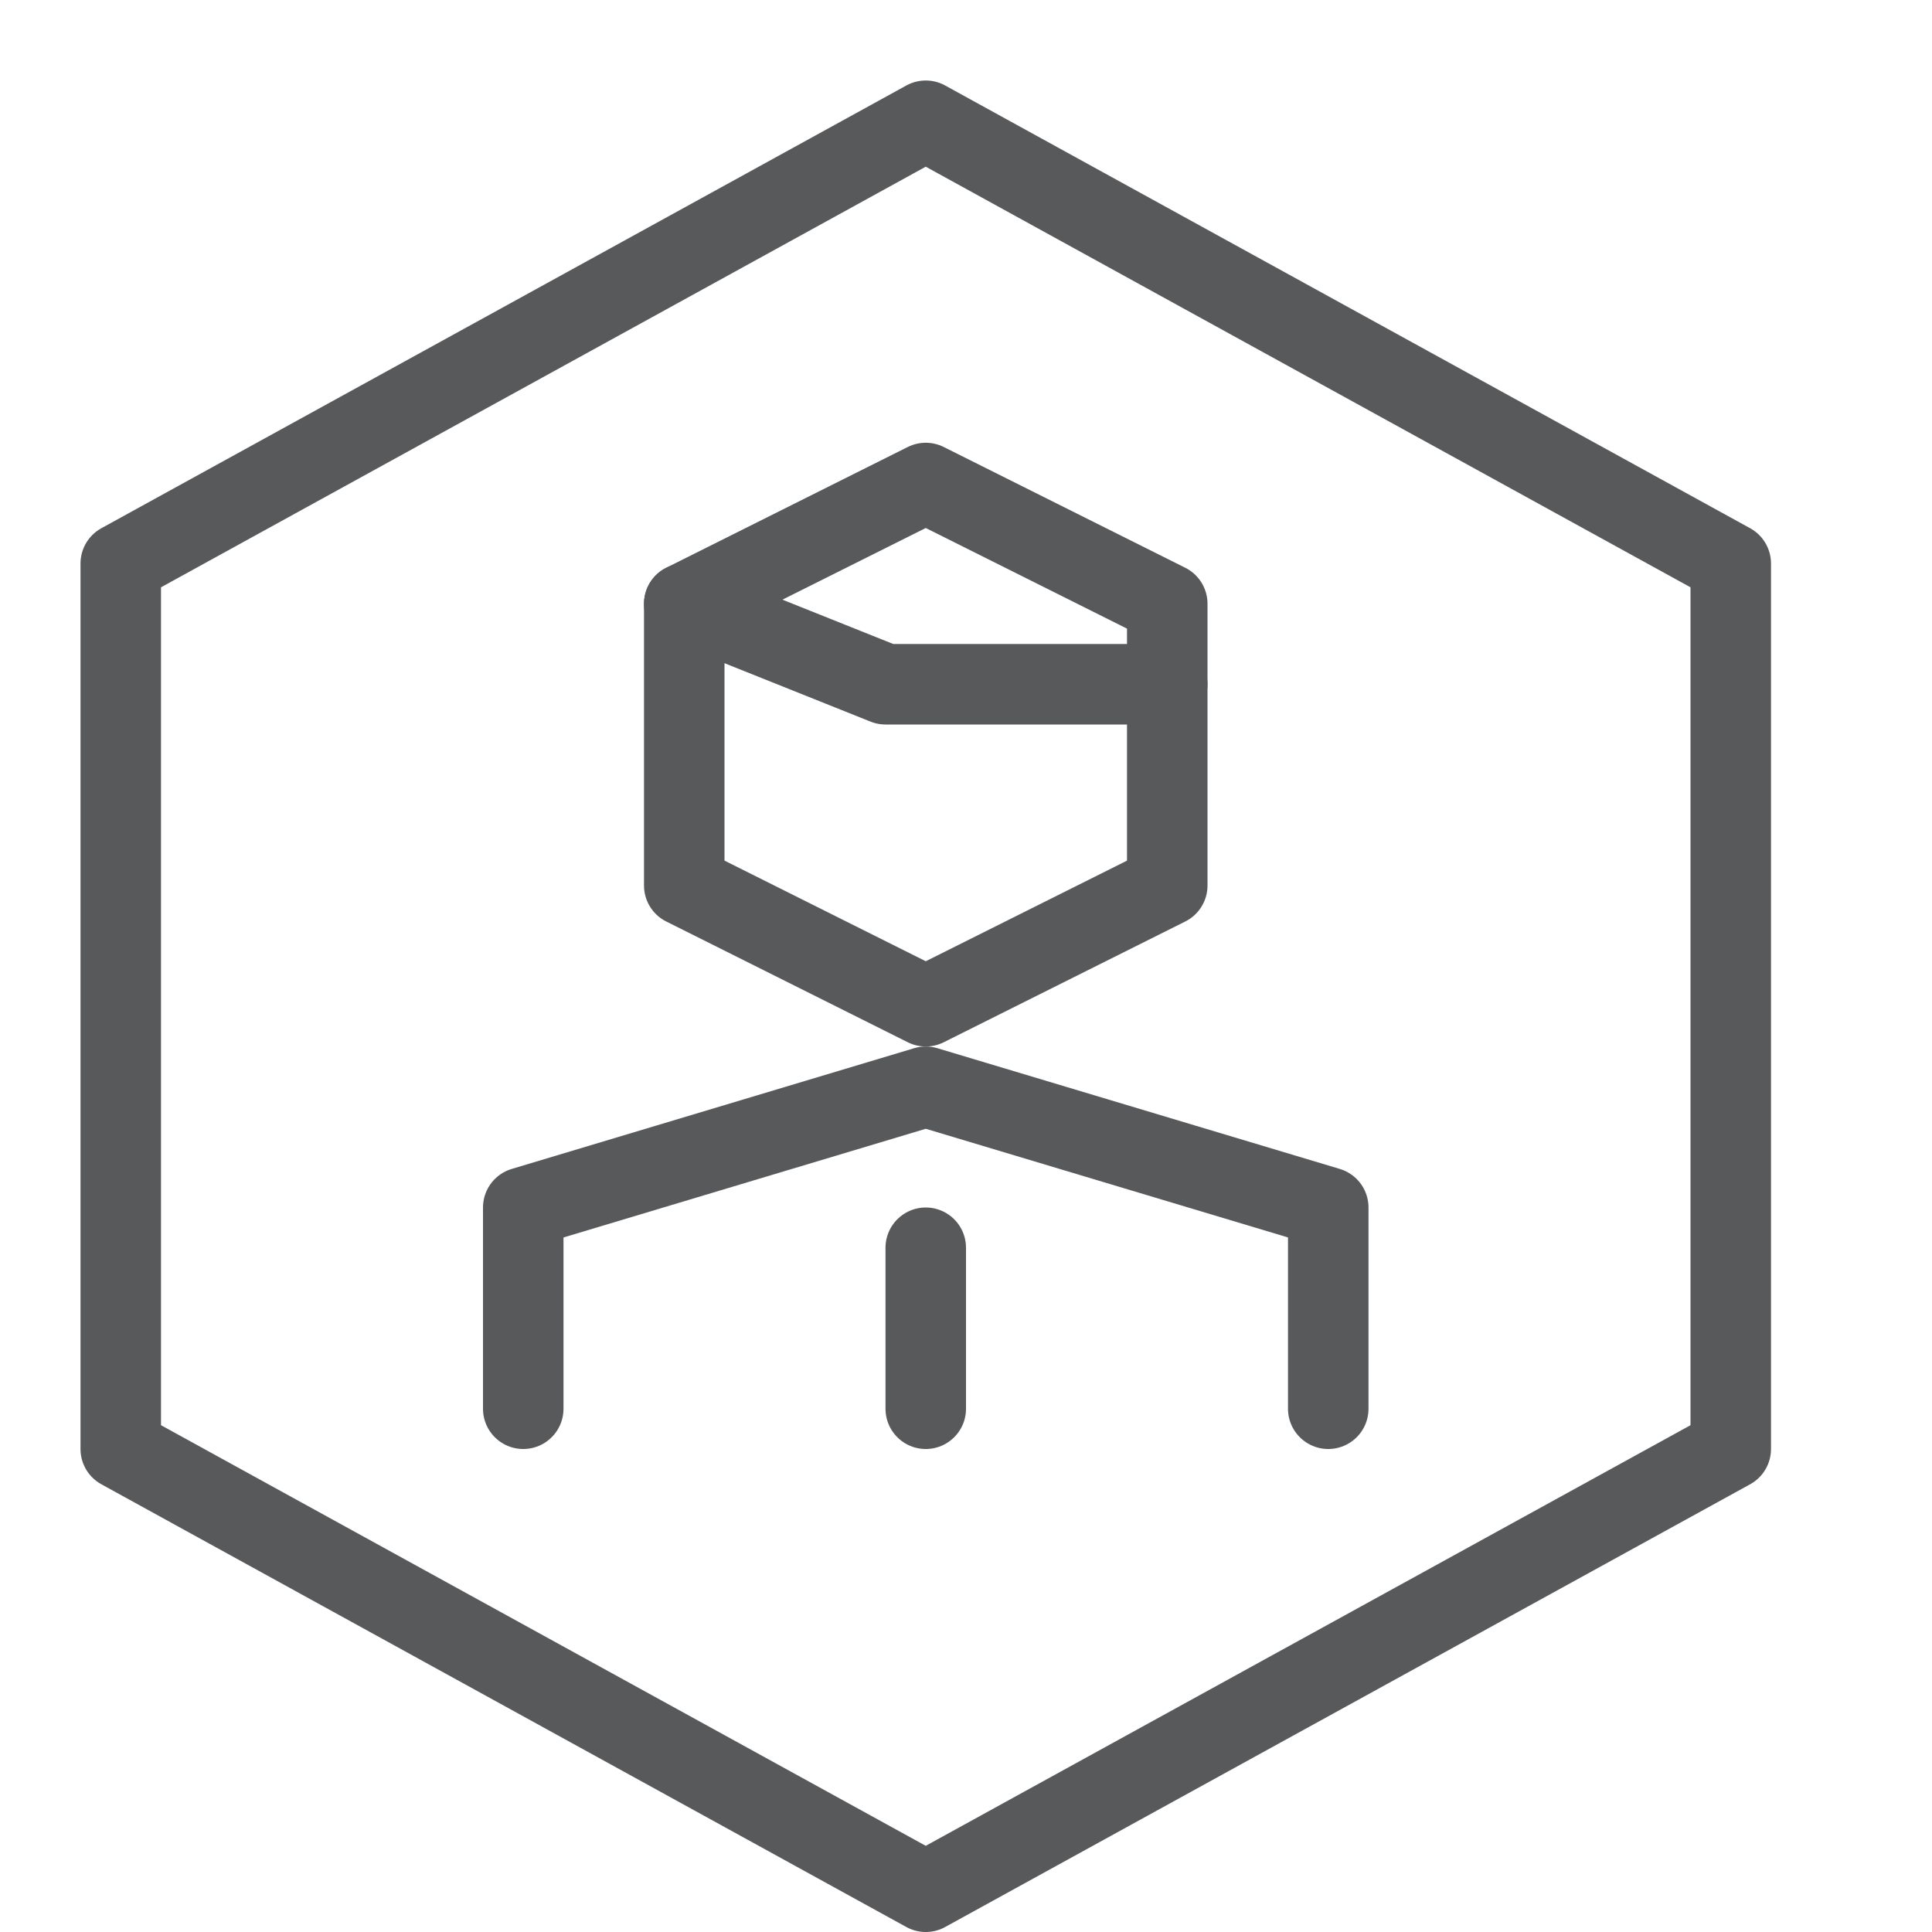
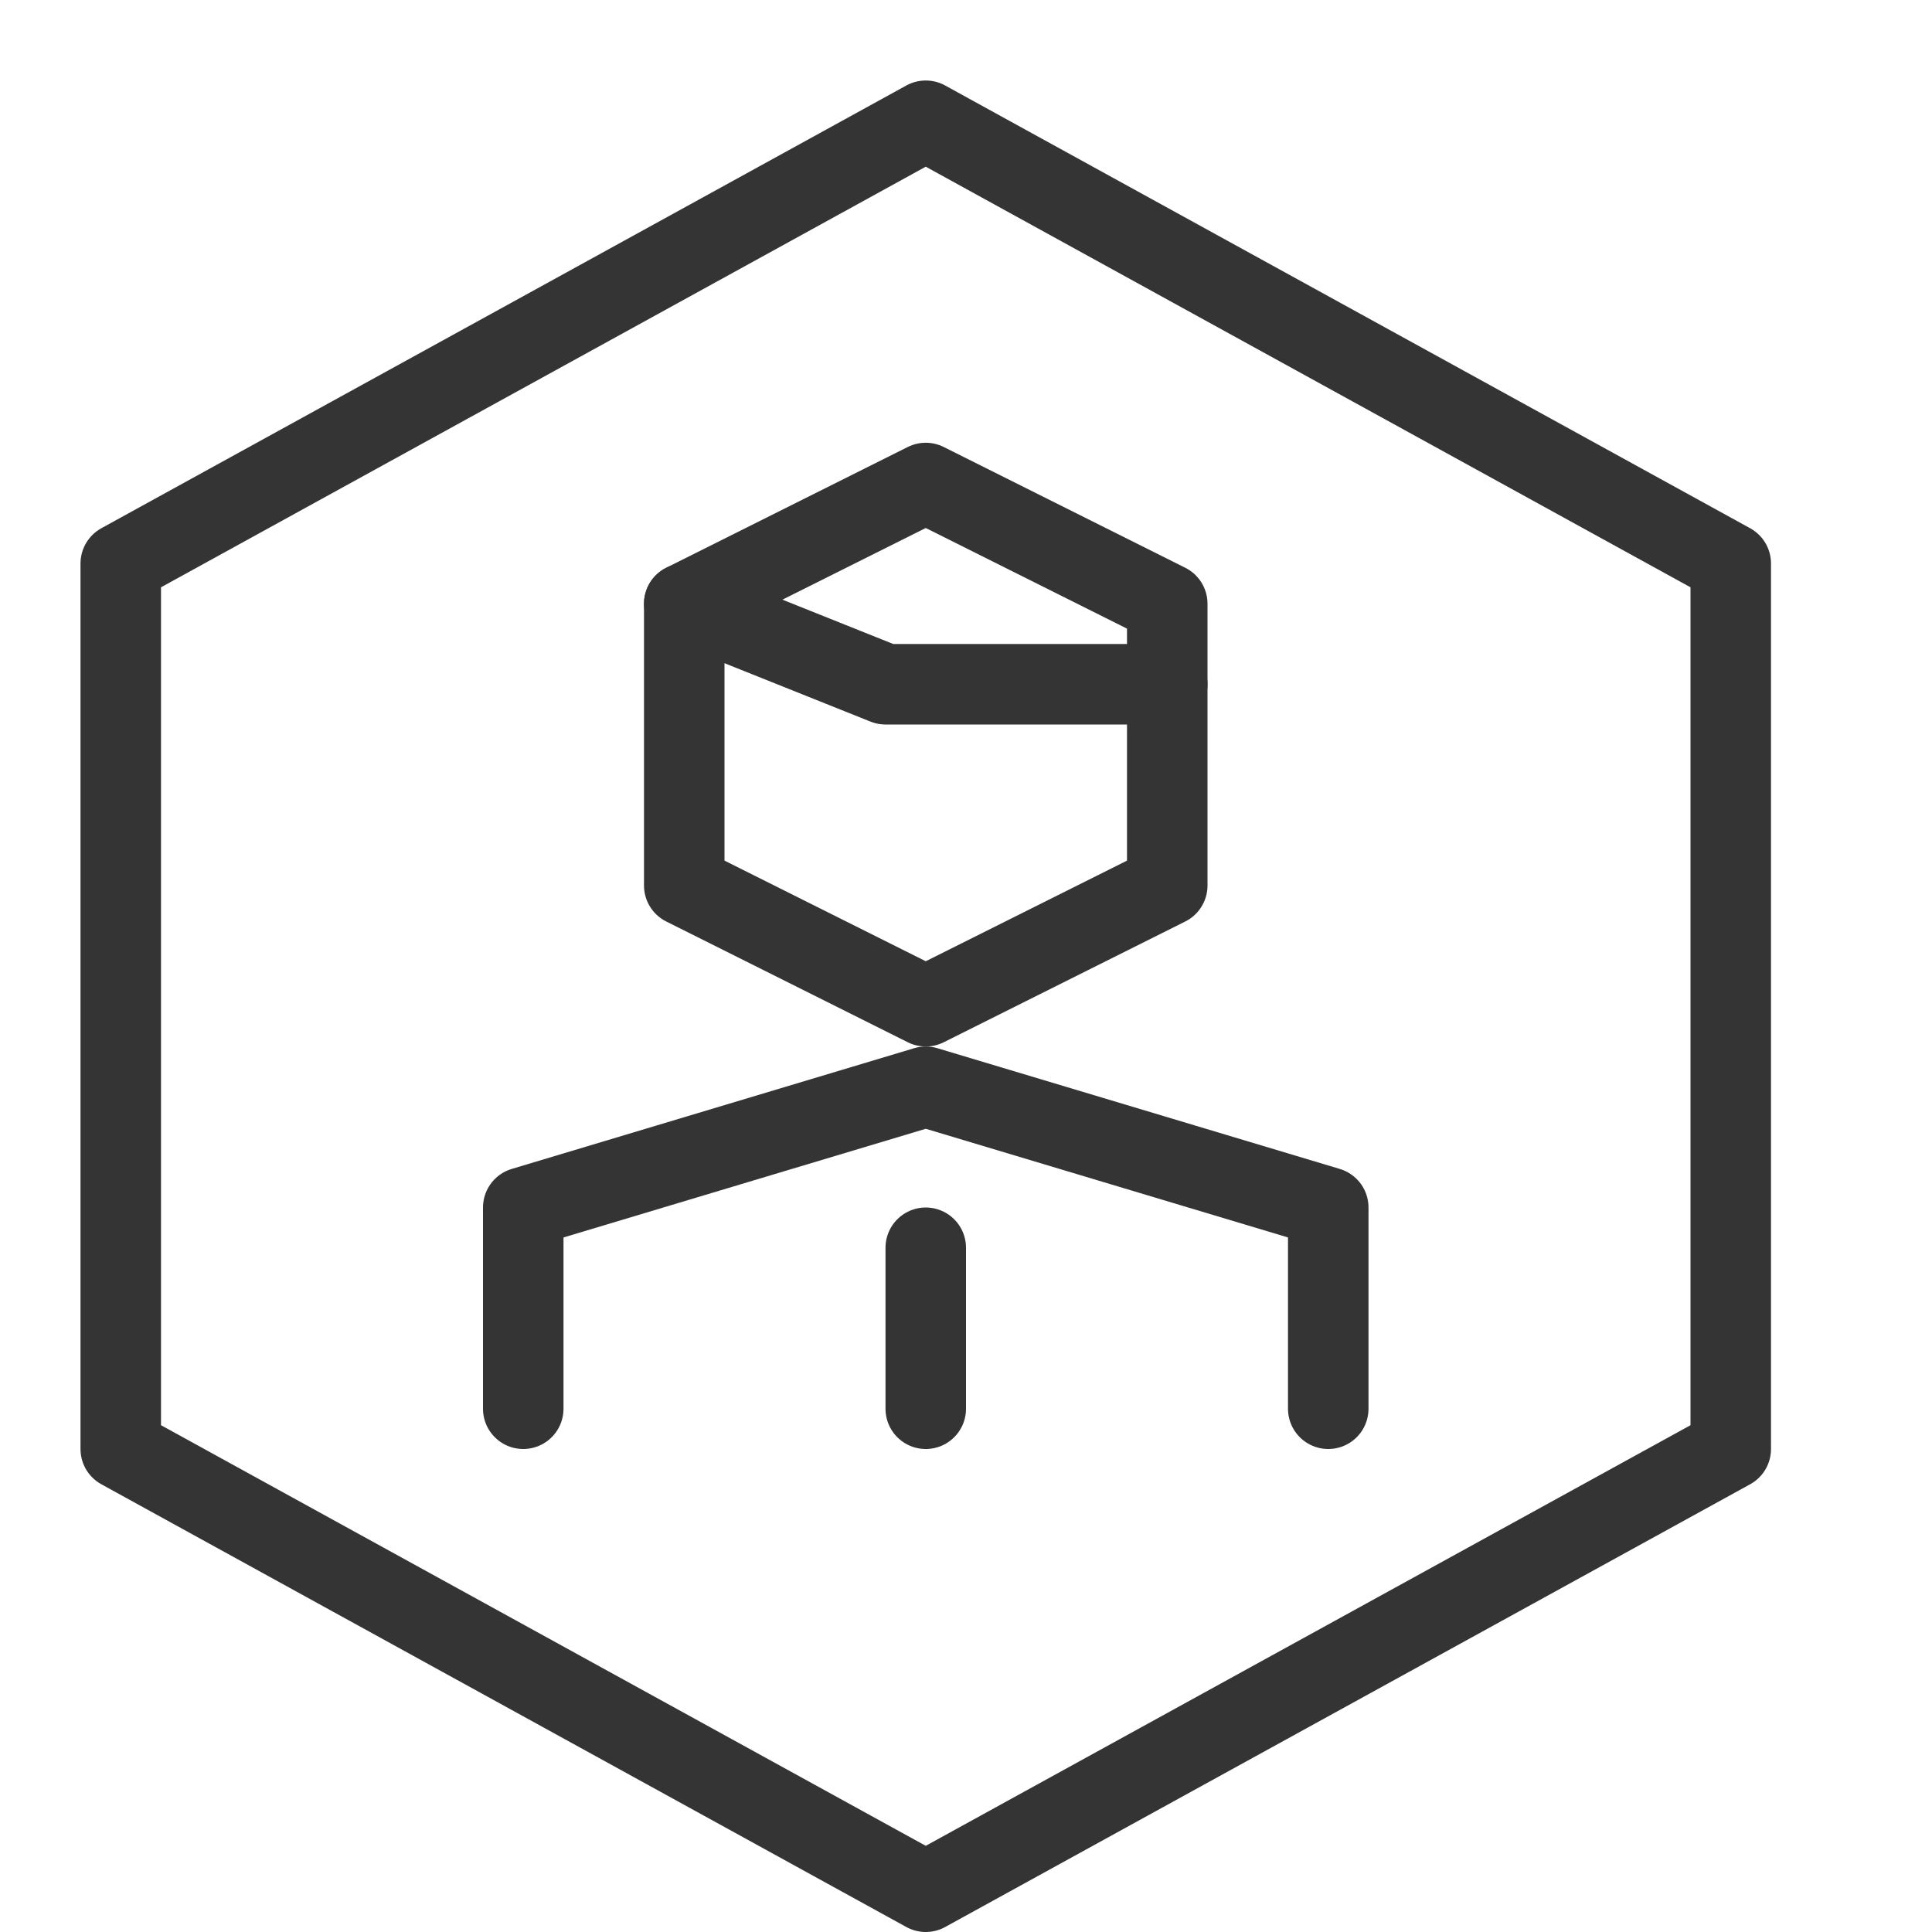
- <svg xmlns="http://www.w3.org/2000/svg" version="1.1" x="0px" y="0px" width="24px" height="24px" viewBox="0 0 24 24" enable-background="new 0 0 24 24" xml:space="preserve">
-   <g id="Black">
-     <g>
-       <polygon fill="none" stroke="#58595B" stroke-linecap="round" stroke-linejoin="round" stroke-miterlimit="10" points="21.5,18     11.5,23.5 1.5,18 1.5,7 11.5,1.5 21.5,7   " />
-       <g id="XMLID_34_">
-         <polygon fill="none" stroke="#58595B" stroke-linecap="round" stroke-linejoin="round" stroke-miterlimit="10" points="14.5,11      11.5,12.5 8.5,11 8.5,7.5 11.5,6 14.5,7.5    " />
-         <g>
-           <polyline fill="none" stroke="#58595B" stroke-linecap="round" stroke-linejoin="round" stroke-miterlimit="10" points="      8.5,7.5 11,8.5 14.5,8.5     " />
-         </g>
-         <polyline fill="none" stroke="#58595B" stroke-linecap="round" stroke-linejoin="round" stroke-miterlimit="10" points="     16.5,17.5 16.5,15 11.5,13.5 6.5,15 6.5,17.5    " />
-         <line fill="none" stroke="#58595B" stroke-linecap="round" stroke-linejoin="round" stroke-miterlimit="10" x1="11.5" y1="15.5" x2="11.5" y2="17.5" />
-       </g>
+ <svg xmlns="http://www.w3.org/2000/svg" enable-background="new 0 0 24 24" height="24" viewBox="0 0 24 24" width="24">
+   <g fill="none">
+     <g stroke="#343434" stroke-linecap="round" stroke-linejoin="round" stroke-miterlimit="10">
+       <path d="m21.5 18-10 5.5-10-5.5v-11l10-5.5 10 5.5z" />
+       <path d="m14.5 11-3 1.5-3-1.5v-3.5l3-1.5 3 1.5z" />
+       <path d="m8.5 7.5 2.5 1h3.5" />
+       <path d="m16.5 17.5v-2.5l-5-1.5-5 1.5v2.5" />
+       <path d="m11.5 15.5v2" />
    </g>
-   </g>
-   <g id="Frames-24px">
-     <rect fill="none" width="24" height="24" />
+     <path d="m0 0h24v24h-24z" />
  </g>
</svg>
